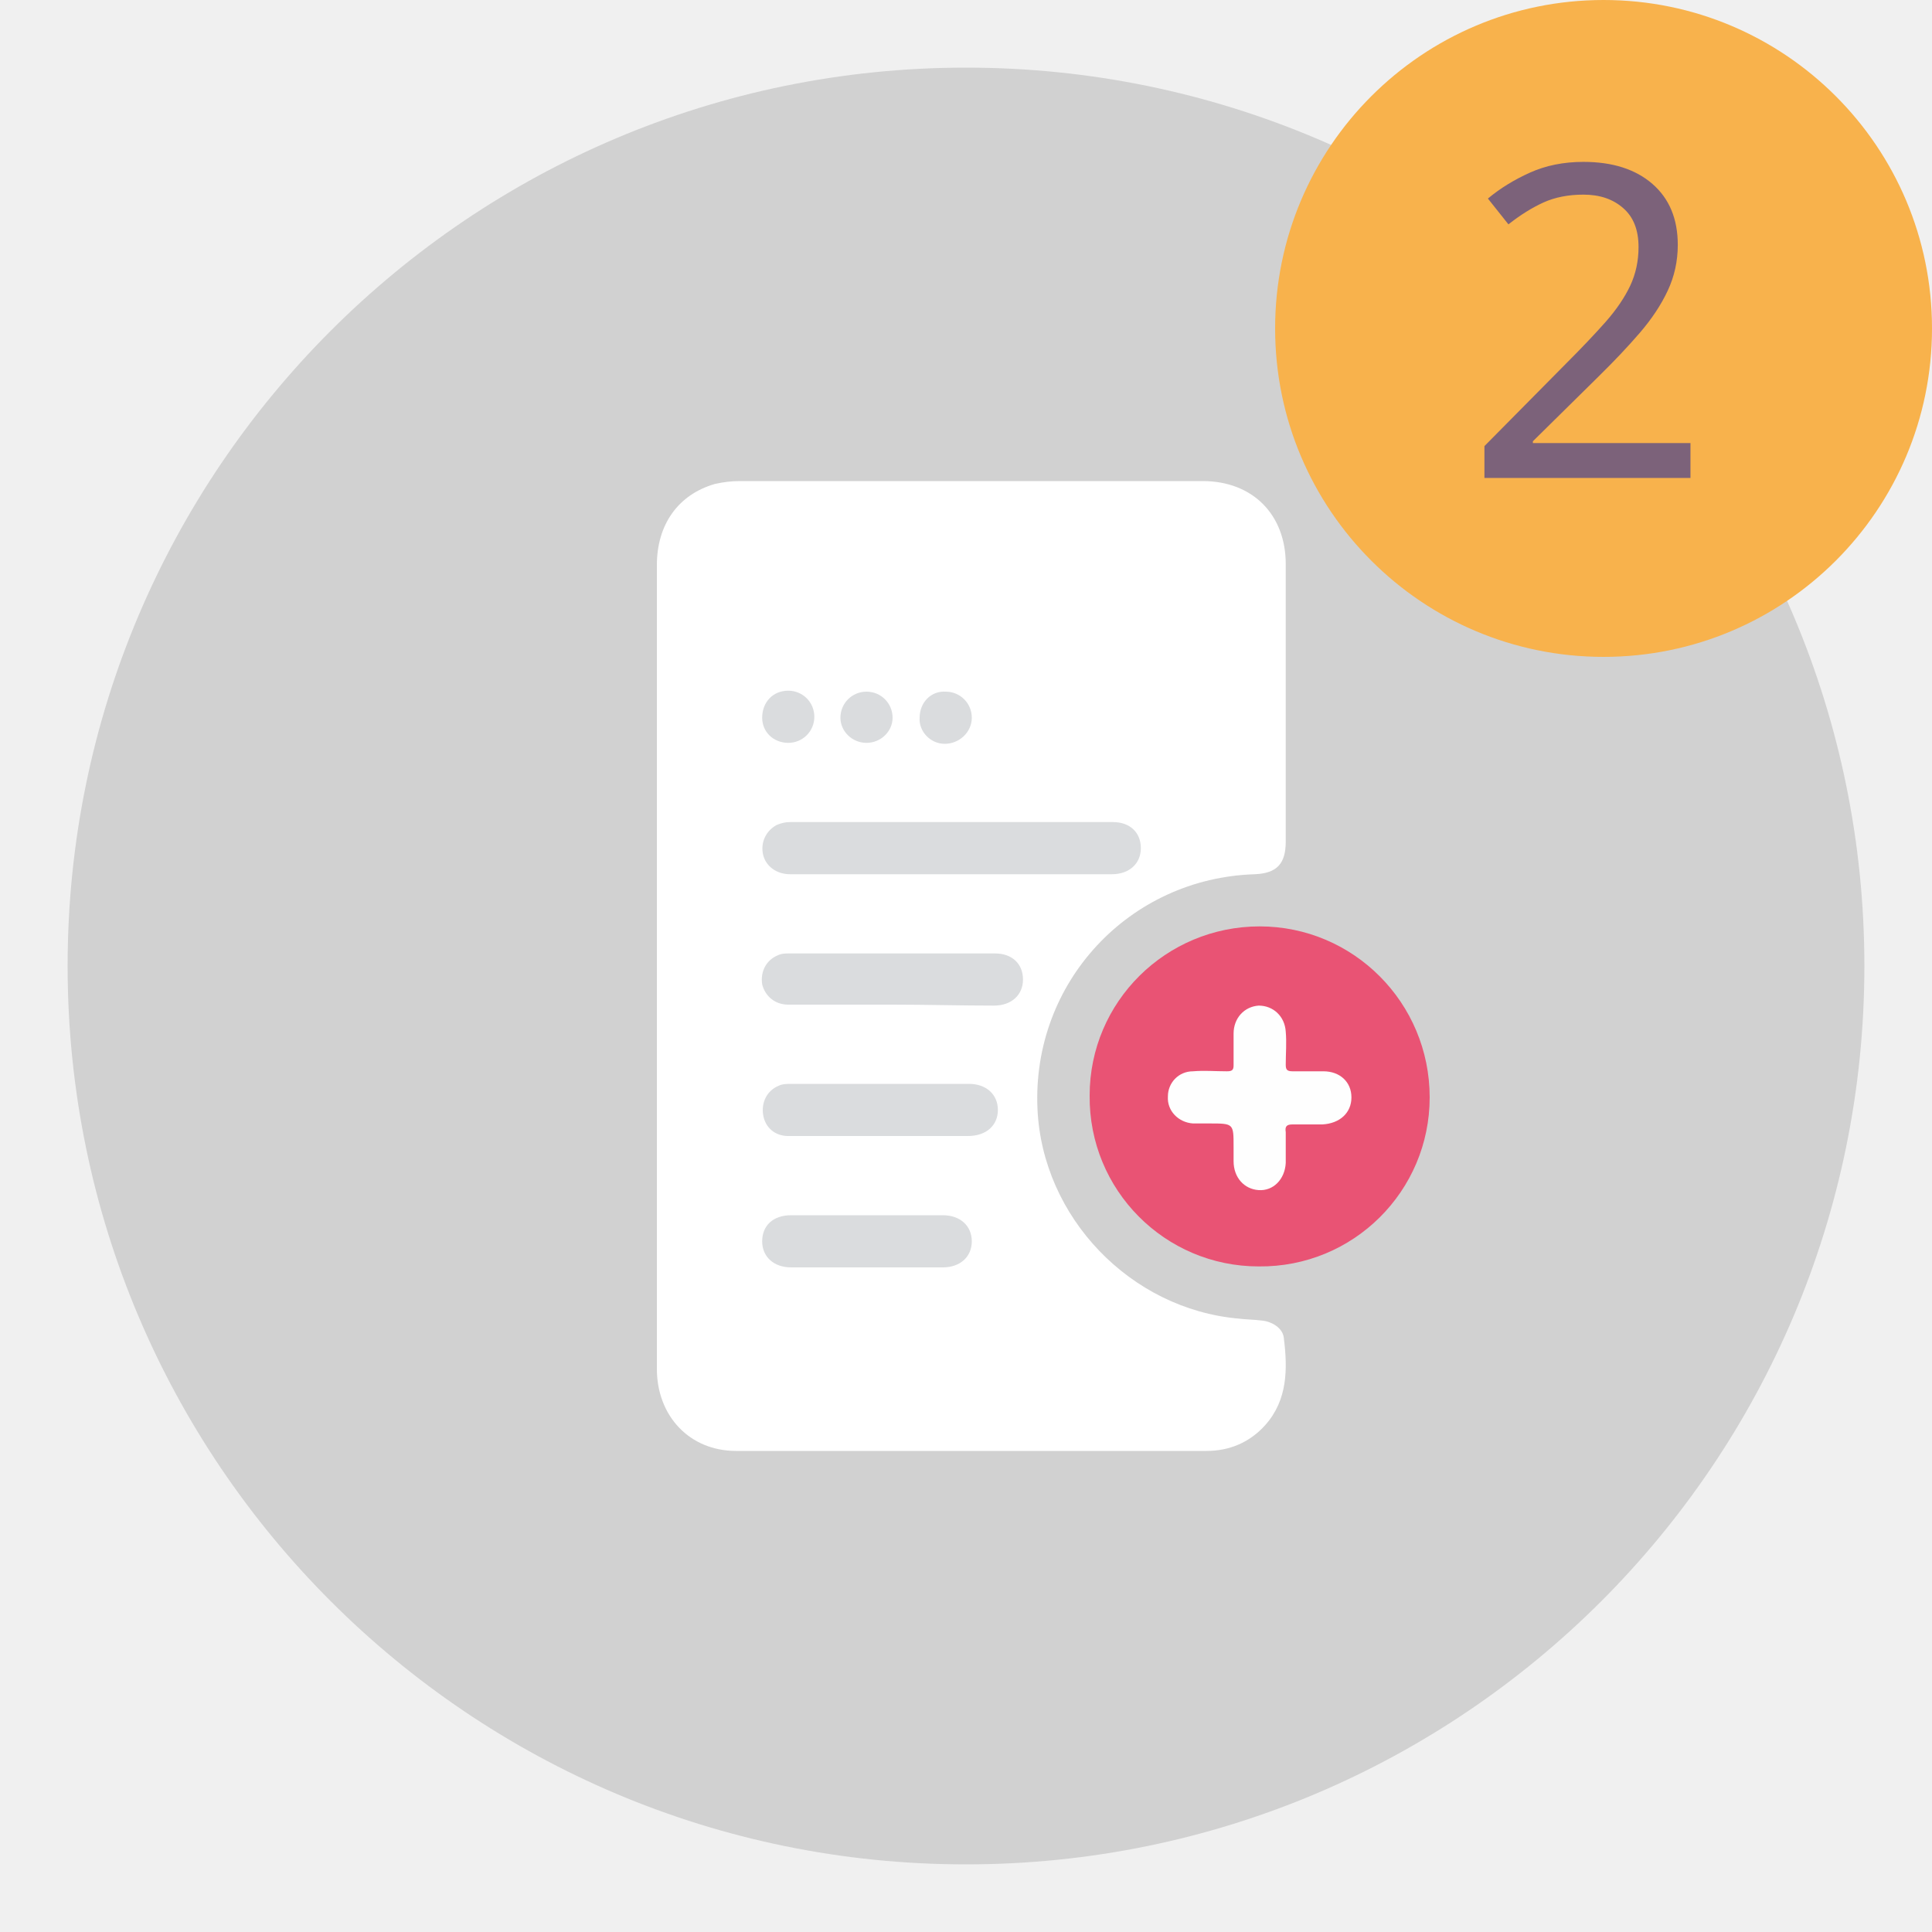
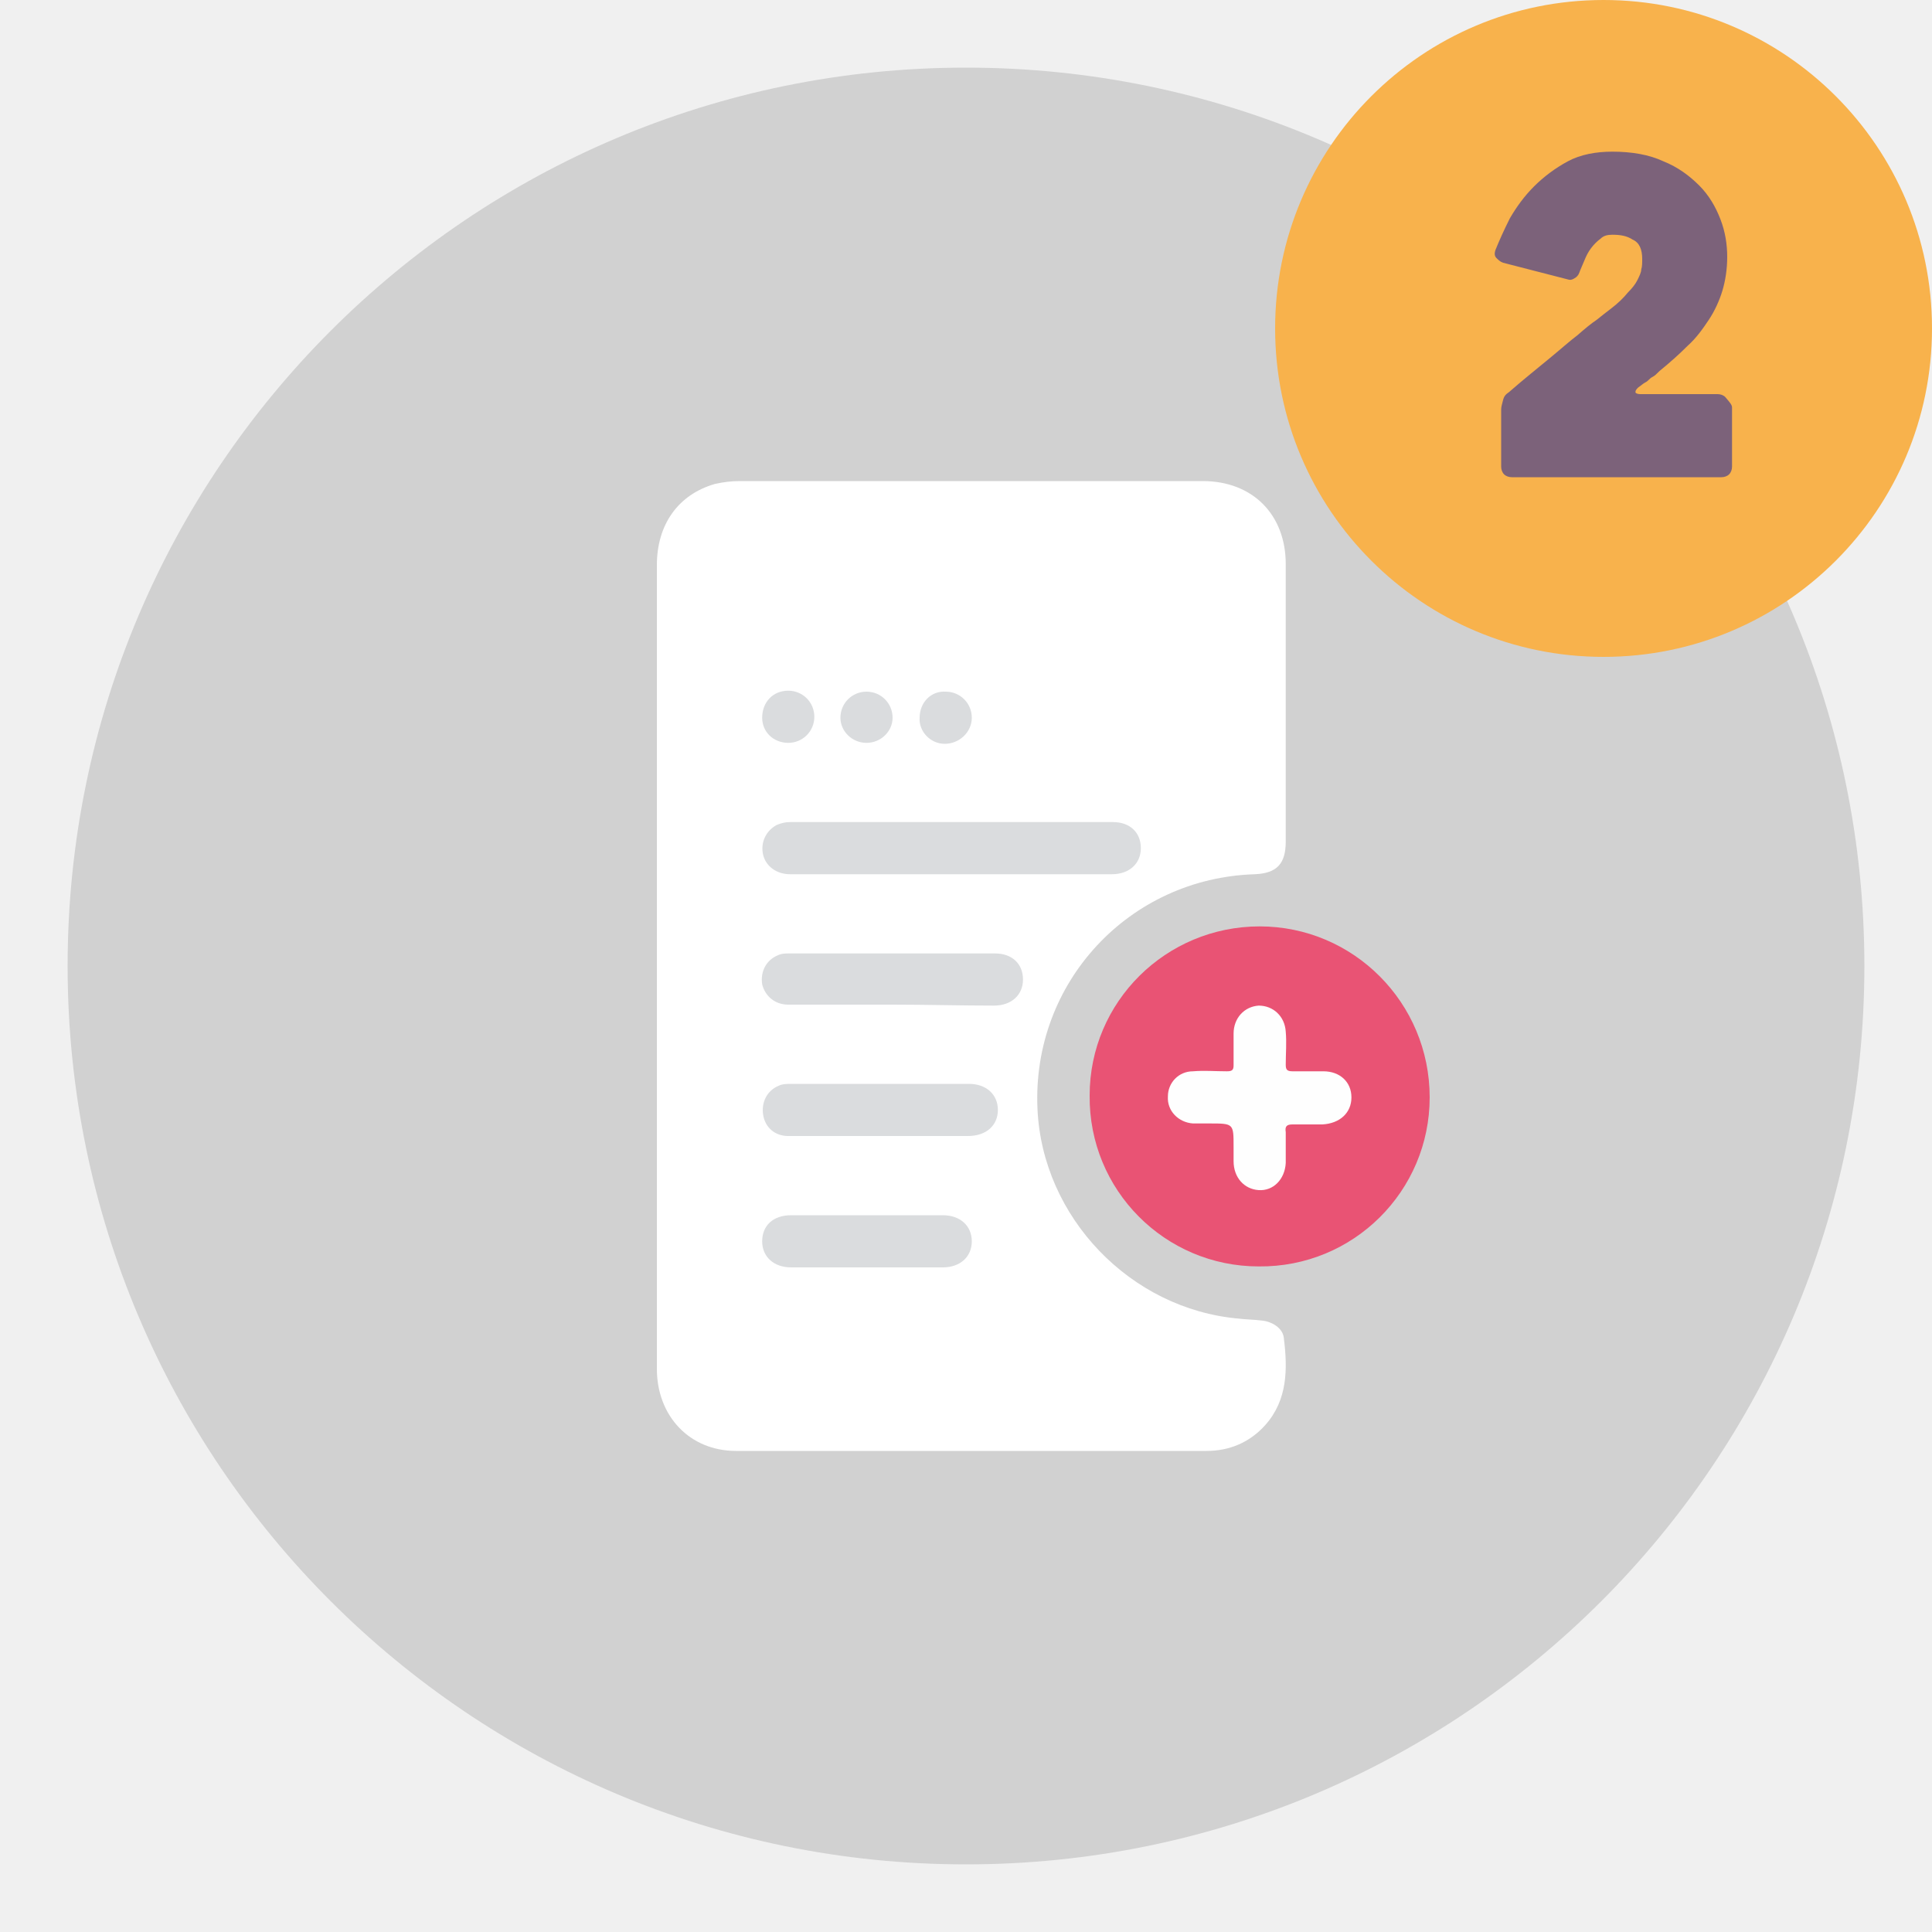
<svg xmlns="http://www.w3.org/2000/svg" version="1.1" id="Camada_1" x="0px" y="0px" viewBox="0 0 200 200" style="enable-background:new 0 0 200 200;" xml:space="preserve">
  <style type="text/css">
	.st0{fill:#D1D1D1;}
	.st1{fill:#FFFFFF;}
	.st2{fill:#E95374;}
	.st3{fill:#DADCDE;}
	.st4{fill:#FEFEFE;}
	.st5{fill:#F8B24C;}
- 	.st6{fill:#7C627A;}
- 	.st7{font-family:'Heavitas';}
- 	.st8{font-size:45.184px;}
+ 	.st6{enable-background:new    ;}
+ 	.st7{fill:#7C627A;}
</style>
  <circle class="st0" cx="100" cy="100" r="93" />
  <path class="st1" d="M68,100c0-13.8,0-27.7,0-41.5c0-4.2,2.2-7.3,6-8.4c0.9-0.2,1.7-0.3,2.6-0.3c16,0,31.9,0,47.9,0  c5.2,0,8.6,3.5,8.6,8.6c0,9.6,0,19.1,0,28.7c0,2.3-0.9,3.3-3.2,3.4c-13,0.4-23.1,11.2-22.5,24.3c0.5,11.2,9.6,20.7,20.8,21.7  c0.8,0.1,1.6,0.1,2.4,0.2c1.1,0.1,2.2,0.8,2.3,1.8c0.4,3.2,0.4,6.4-1.9,9c-1.6,1.8-3.7,2.7-6.1,2.7c-16.2,0-32.5,0-48.7,0  c-4.8,0-8.2-3.6-8.2-8.5c0-9.7,0-19.3,0-29C68,108.4,68,104.2,68,100z" />
  <path class="st2" d="M130.4,95.9c9.7,0,17.6,7.9,17.6,17.7c0,9.7-7.9,17.6-17.7,17.5c-9.7,0-17.6-7.9-17.5-17.7  C112.8,103.7,120.7,95.9,130.4,95.9z" />
  <g>
    <g>
-       <path class="st3" d="M98.5,90.5c-5.6,0-11.1,0-16.7,0c-1.4,0-2.5-0.8-2.8-2c-0.3-1.3,0.3-2.5,1.4-3.1c0.5-0.2,0.9-0.3,1.4-0.3    c11.1,0,22.3,0,33.4,0c1.8,0,2.9,1.1,2.9,2.7c0,1.6-1.2,2.7-3,2.7C109.6,90.5,104,90.5,98.5,90.5z" />
-       <path class="st3" d="M92.4,104c-3.6,0-7.2,0-10.8,0c-1.4,0-2.4-0.9-2.7-2.1c-0.2-1.3,0.4-2.5,1.6-3c0.4-0.2,0.8-0.2,1.2-0.2    c7.1,0,14.2,0,21.3,0c1.8,0,2.9,1.1,2.9,2.7c0,1.6-1.2,2.7-3,2.7C99.5,104.1,95.9,104,92.4,104C92.4,104,92.4,104,92.4,104z" />
-       <path class="st3" d="M91.1,117.6c-3.2,0-6.4,0-9.5,0c-1.4,0-2.4-0.9-2.6-2.2c-0.2-1.3,0.4-2.5,1.6-3c0.4-0.2,0.9-0.2,1.4-0.2    c6.1,0,12.2,0,18.3,0c1.8,0,3,1.1,3,2.7c0,1.6-1.2,2.7-3.1,2.7C97.1,117.6,94.1,117.6,91.1,117.6    C91.1,117.6,91.1,117.6,91.1,117.6z" />
+       <path class="st3" d="M98.5,90.5c-5.6,0-11.1,0-16.7,0c-1.4,0-2.5-0.8-2.8-2c-0.3-1.3,0.3-2.5,1.4-3.1c0.5-0.2,0.9-0.3,1.4-0.3    c11.1,0,22.3,0,33.4,0c1.8,0,2.9,1.1,2.9,2.7s-1.2,2.7-3,2.7C109.6,90.5,104,90.5,98.5,90.5z" />
+       <path class="st3" d="M92.4,104c-3.6,0-7.2,0-10.8,0c-1.4,0-2.4-0.9-2.7-2.1c-0.2-1.3,0.4-2.5,1.6-3c0.4-0.2,0.8-0.2,1.2-0.2    c7.1,0,14.2,0,21.3,0c1.8,0,2.9,1.1,2.9,2.7s-1.2,2.7-3,2.7C99.5,104.1,95.9,104,92.4,104L92.4,104z" />
+       <path class="st3" d="M91.1,117.6c-3.2,0-6.4,0-9.5,0c-1.4,0-2.4-0.9-2.6-2.2c-0.2-1.3,0.4-2.5,1.6-3c0.4-0.2,0.9-0.2,1.4-0.2    c6.1,0,12.2,0,18.3,0c1.8,0,3,1.1,3,2.7s-1.2,2.7-3.1,2.7C97.1,117.6,94.1,117.6,91.1,117.6L91.1,117.6z" />
      <path class="st3" d="M89.7,131.2c-2.6,0-5.2,0-7.8,0c-1.8,0-3-1.1-3-2.7c0-1.6,1.1-2.7,3-2.7c5.2,0,10.4,0,15.7,0    c1.8,0,3,1.1,3,2.7c0,1.6-1.2,2.7-3,2.7C94.9,131.2,92.3,131.2,89.7,131.2z" />
-       <path class="st3" d="M89.7,76.9c-1.5,0-2.7-1.2-2.7-2.6c0-1.5,1.2-2.7,2.7-2.7c1.5,0,2.7,1.2,2.7,2.7    C92.4,75.7,91.2,76.9,89.7,76.9z" />
-       <path class="st3" d="M97.9,71.6c1.5,0,2.7,1.2,2.7,2.7c0,1.5-1.3,2.7-2.8,2.7c-1.5,0-2.7-1.3-2.6-2.7    C95.2,72.7,96.4,71.5,97.9,71.6z" />
+       <path class="st3" d="M89.7,76.9c-1.5,0-2.7-1.2-2.7-2.6c0-1.5,1.2-2.7,2.7-2.7s2.7,1.2,2.7,2.7C92.4,75.7,91.2,76.9,89.7,76.9z" />
+       <path class="st3" d="M97.9,71.6c1.5,0,2.7,1.2,2.7,2.7S99.3,77,97.8,77s-2.7-1.3-2.6-2.7C95.2,72.7,96.4,71.5,97.9,71.6z" />
      <path class="st3" d="M81.6,76.9c-1.5,0-2.7-1.1-2.7-2.6c0-1.6,1.1-2.8,2.7-2.8c1.5,0,2.7,1.2,2.7,2.7    C84.3,75.7,83.1,76.9,81.6,76.9z" />
    </g>
  </g>
-   <path class="st4" d="M127.7,118.7c0-2.4,0-2.4-2.5-2.4c-0.6,0-1.1,0-1.7,0c-1.5-0.1-2.7-1.3-2.6-2.8c0-1.4,1.1-2.6,2.6-2.6  c1.2-0.1,2.3,0,3.5,0c0.5,0,0.7-0.1,0.7-0.6c0-1.1,0-2.2,0-3.3c0-1.6,1.1-2.8,2.6-2.9c1.5,0,2.7,1.1,2.8,2.7c0.1,1.1,0,2.3,0,3.4  c0,0.5,0.1,0.7,0.7,0.7c1.1,0,2.1,0,3.2,0c1.7,0,2.9,1.1,2.9,2.7c0,1.6-1.2,2.7-3,2.8c-1,0-2,0-3.1,0c-0.6,0-0.8,0.2-0.7,0.8  c0,1.1,0,2.1,0,3.2c-0.1,1.7-1.3,2.9-2.8,2.8c-1.5-0.1-2.6-1.3-2.6-3C127.7,119.6,127.7,119.2,127.7,118.7z" />
+   <path class="st4" d="M127.7,118.7c0-2.4,0-2.4-2.5-2.4c-0.6,0-1.1,0-1.7,0c-1.5-0.1-2.7-1.3-2.6-2.8c0-1.4,1.1-2.6,2.6-2.6  c1.2-0.1,2.3,0,3.5,0c0.5,0,0.7-0.1,0.7-0.6c0-1.1,0-2.2,0-3.3c0-1.6,1.1-2.8,2.6-2.9c1.5,0,2.7,1.1,2.8,2.7c0.1,1.1,0,2.3,0,3.4  c0,0.5,0.1,0.7,0.7,0.7c1.1,0,2.1,0,3.2,0c1.7,0,2.9,1.1,2.9,2.7s-1.2,2.7-3,2.8c-1,0-2,0-3.1,0c-0.6,0-0.8,0.2-0.7,0.8  c0,1.1,0,2.1,0,3.2c-0.1,1.7-1.3,2.9-2.8,2.8s-2.6-1.3-2.6-3C127.7,119.6,127.7,119.2,127.7,118.7z" />
  <circle class="st5" cx="166" cy="34" r="34" />
  <g>
-     <text transform="matrix(1 0 0 1 151.4961 49.4761)" class="st6 st7 st8">2</text>
+     <g class="st6">
+       <path class="st7" d="M179.3,42.2v6.1c0,0.3-0.1,0.6-0.3,0.8c-0.2,0.2-0.5,0.3-0.8,0.3h-21.7c-0.3,0-0.6-0.1-0.8-0.3    c-0.2-0.2-0.3-0.5-0.3-0.8v-5.9c0-0.3,0.1-0.6,0.2-1s0.3-0.6,0.6-0.8c1.6-1.4,3-2.5,4.2-3.5c1.1-0.9,2.1-1.8,2.9-2.4    c0.8-0.7,1.4-1.2,2-1.6c0.5-0.4,1-0.8,1.4-1.1c0.8-0.6,1.4-1.2,1.8-1.7c0.5-0.5,0.8-0.9,1-1.3c0.2-0.4,0.4-0.8,0.4-1.1    c0.1-0.3,0.1-0.7,0.1-1.1c0-1-0.3-1.7-1-2c-0.6-0.4-1.3-0.5-2.1-0.5c-0.5,0-0.9,0.1-1.2,0.4c-0.4,0.3-0.7,0.6-1,1    c-0.3,0.4-0.5,0.8-0.7,1.3c-0.2,0.5-0.4,0.9-0.5,1.2c-0.1,0.3-0.3,0.5-0.5,0.6c-0.3,0.2-0.5,0.2-0.8,0.1l-6.6-1.7    c-0.3-0.1-0.5-0.3-0.7-0.5s-0.2-0.5-0.1-0.8c0.4-1,0.9-2.1,1.5-3.3c0.7-1.2,1.5-2.3,2.5-3.3s2.2-1.9,3.5-2.6c1.3-0.7,2.9-1,4.6-1    c2,0,3.8,0.3,5.3,1c1.5,0.6,2.7,1.5,3.7,2.5c1,1,1.7,2.2,2.2,3.5c0.5,1.3,0.7,2.6,0.7,3.9s-0.2,2.5-0.5,3.5s-0.8,2.1-1.4,3    c-0.6,0.9-1.3,1.9-2.2,2.7c-0.9,0.9-1.8,1.7-2.9,2.6c-0.3,0.3-0.5,0.5-0.7,0.6s-0.3,0.2-0.4,0.3c-0.1,0.1-0.2,0.2-0.4,0.3    c-0.2,0.1-0.4,0.3-0.7,0.5c-0.2,0.2-0.3,0.3-0.3,0.5c0,0.1,0.2,0.2,0.5,0.2h8c0.3,0,0.6,0.1,0.8,0.3    C179.1,41.7,179.3,41.9,179.3,42.2z" />
+     </g>
  </g>
</svg>
